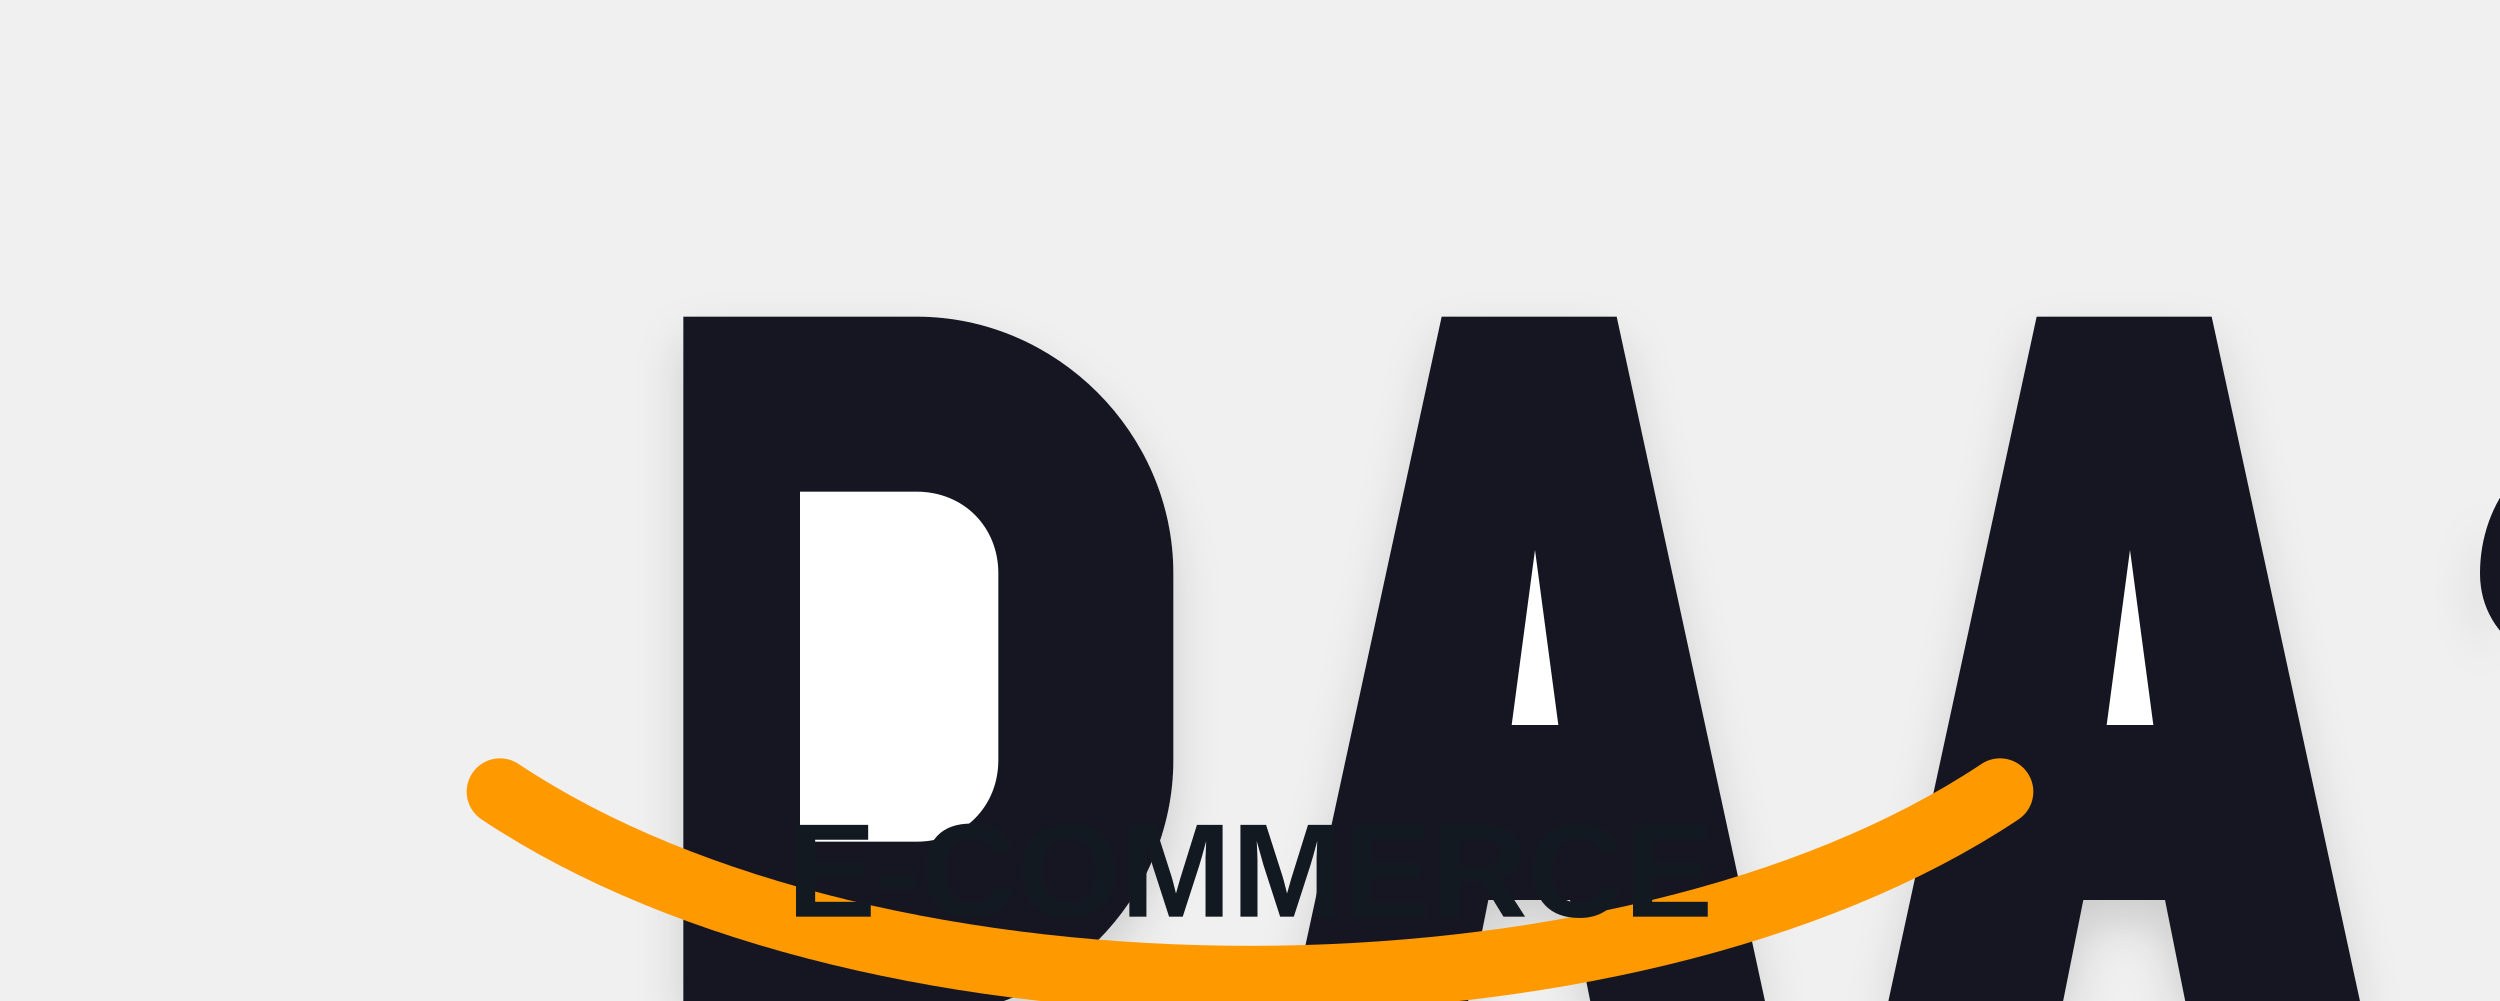
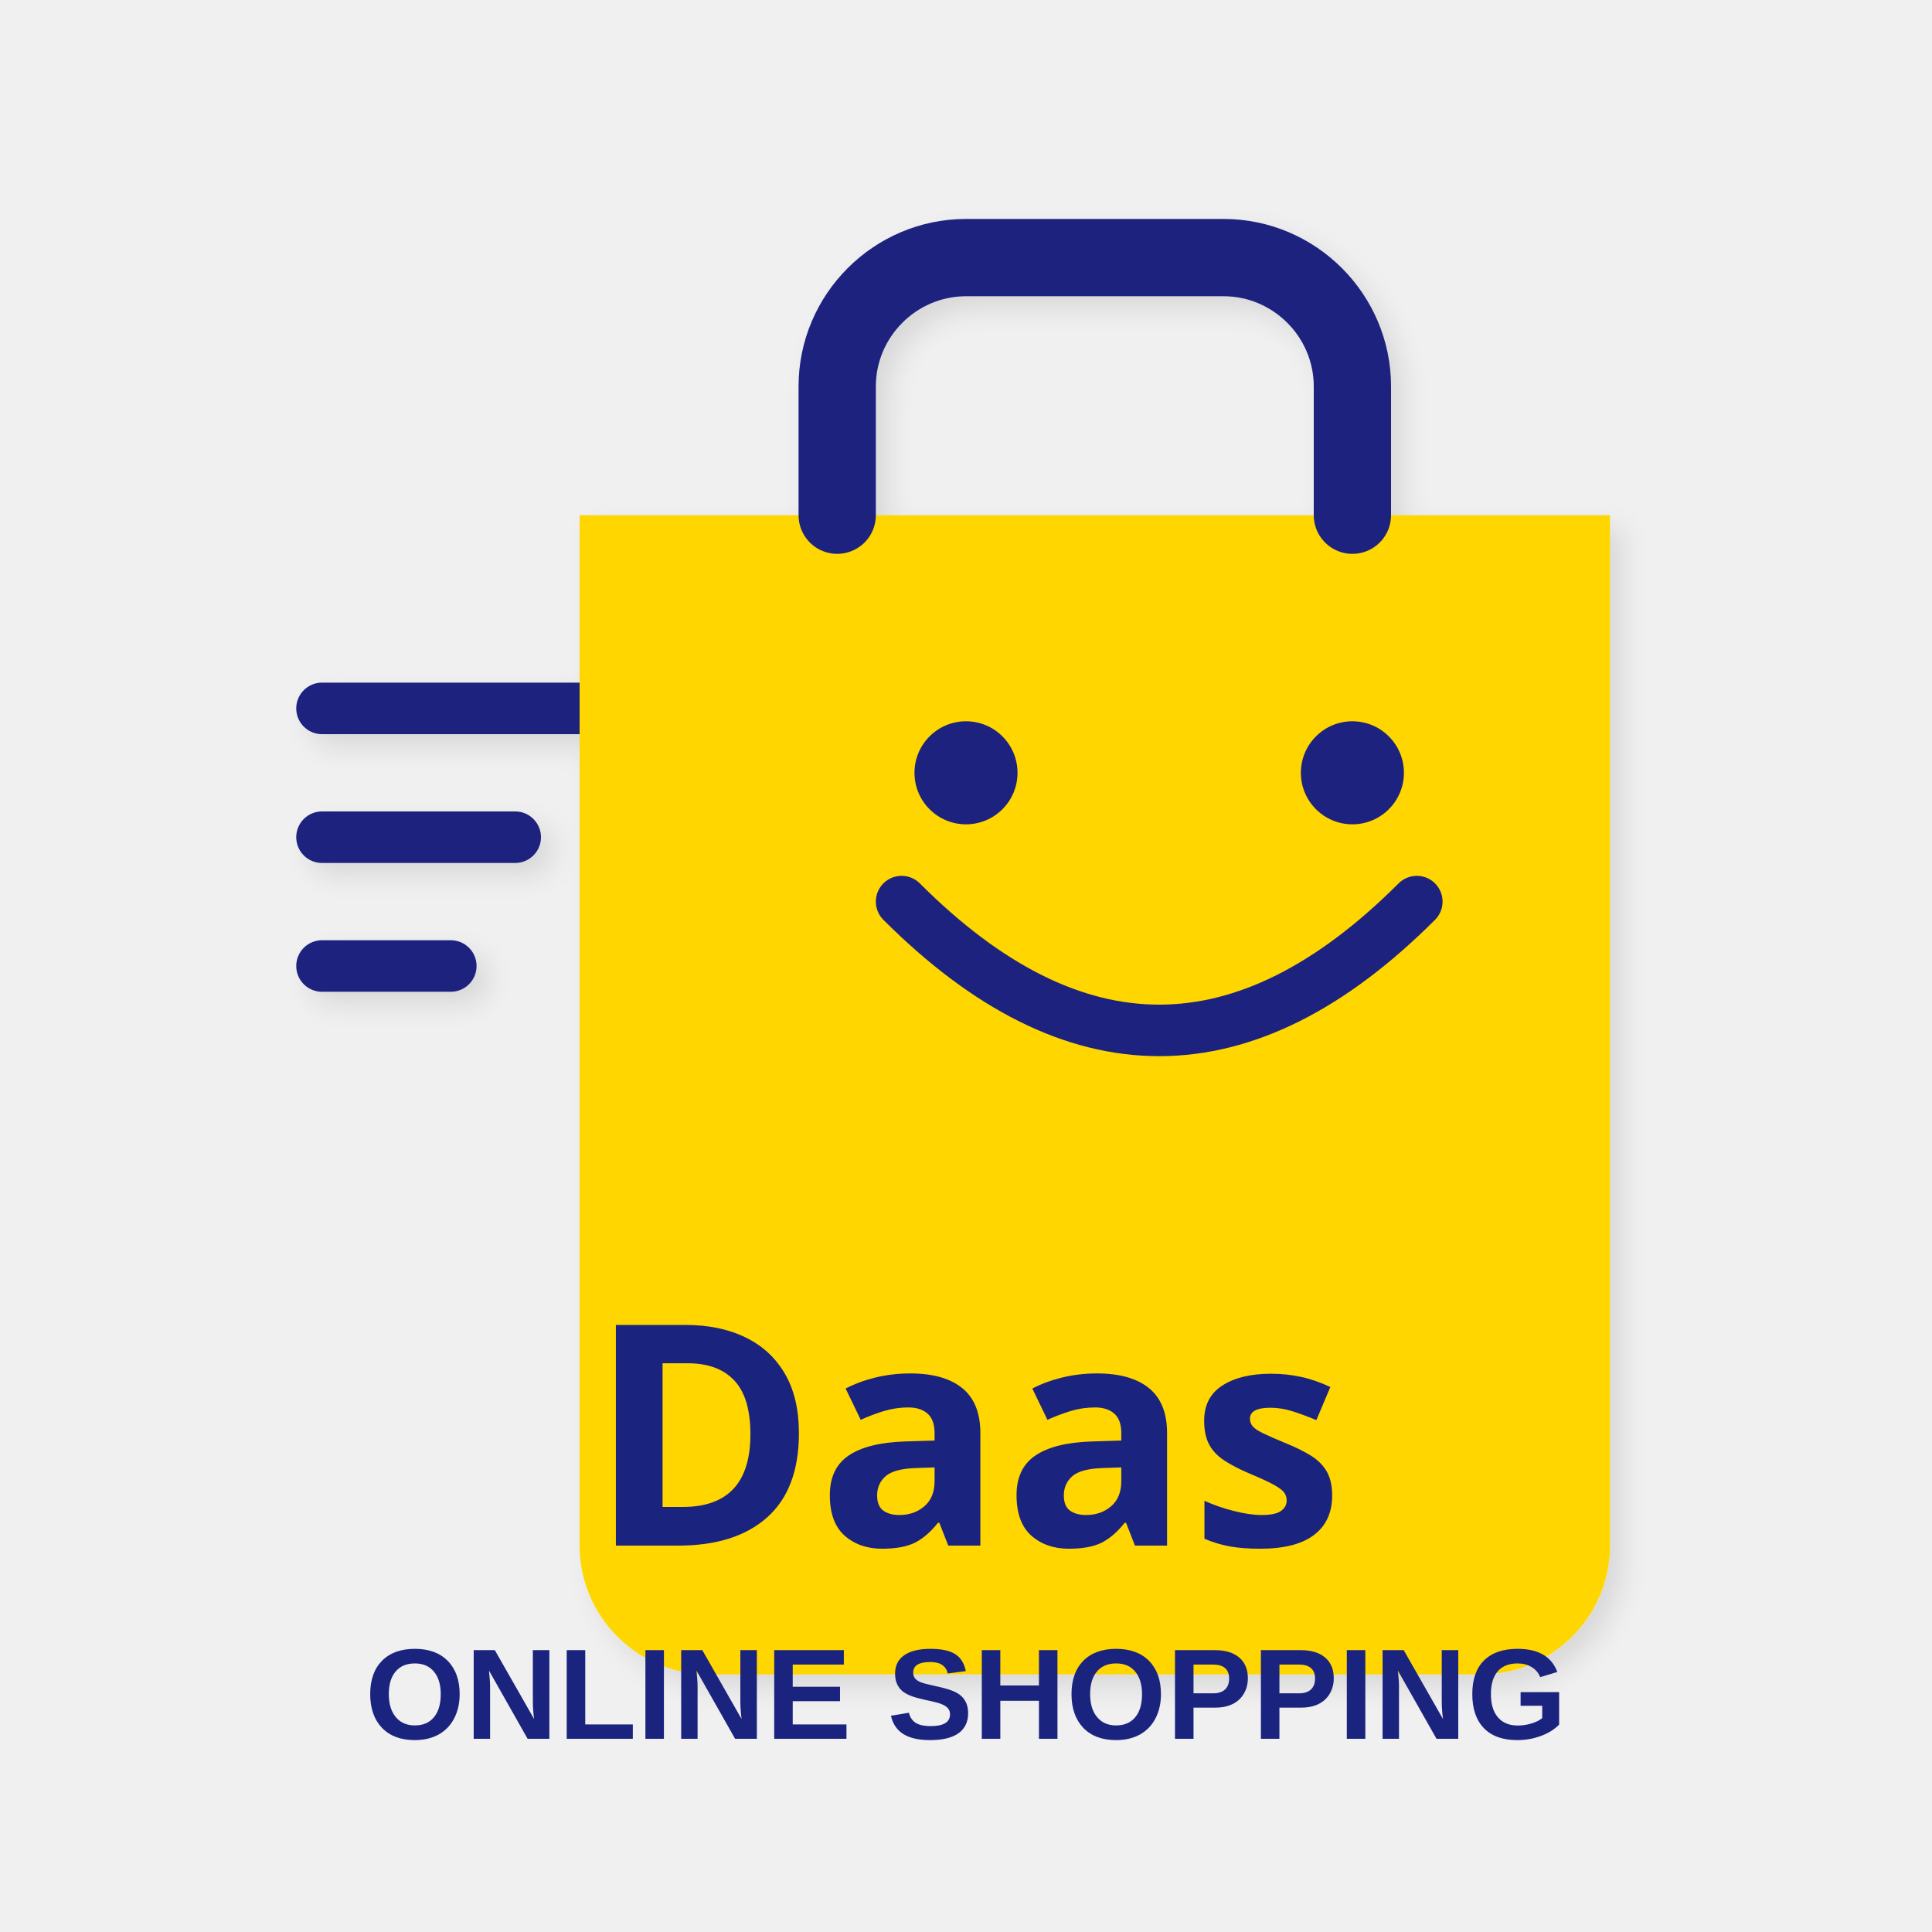
- <svg xmlns="http://www.w3.org/2000/svg" width="300" height="120" viewBox="0 0 300 120" fill="none">
+ <svg xmlns="http://www.w3.org/2000/svg" width="300" height="300" viewBox="0 0 300 300" fill="none">
  <defs>
    <filter id="shadow" x="-10%" y="-10%" width="120%" height="120%">
-       <feDropShadow dx="0" dy="2" stdDeviation="2" flood-color="#000000" flood-opacity="0.15" />
+       <feDropShadow dx="2" dy="2" stdDeviation="2" flood-color="#000000" flood-opacity="0.1" />
    </filter>
  </defs>
-   <g filter="url(#shadow)" transform="translate(40, 10) scale(1.4)">
-     <path d="M30 20H50C62 20 72 30 72 42V58C72 70 62 80 50 80H30V20Z" fill="#131921" />
-     <path d="M40 35H50C54 35 57 38 57 42V58C57 62 54 65 50 65H40V35Z" fill="white" />
-     <path d="M82 80L95 20H110L123 80H108L106 70H99L97 80H82Z" fill="#131921" />
-     <path d="M101 55L103 40L105 55H101Z" fill="white" />
-     <path d="M133 80L146 20H161L174 80H159L157 70H150L148 80H133Z" fill="#131921" />
-     <path d="M152 55L154 40L156 55H152Z" fill="white" />
-     <path d="M184 42C184 36 188 30 196 30C204 30 208 36 208 42H196C196 39 194 38 196 38C198 38 198 39 198 42C198 45 196 46 196 46C190 46 188 49 188 55C188 61 192 67 196 67C204 67 208 61 208 55H196C196 58 194 59 196 59C198 59 198 58 198 55C198 52 196 51 196 51C190 51 184 48 184 42Z" fill="#131921" />
+   <g filter="url(#shadow)" transform="translate(50, 40)">
+     <path d="M0 70h40" stroke="#1a237e" stroke-width="8" stroke-linecap="round" />
+     <path d="M0 90h30" stroke="#1a237e" stroke-width="8" stroke-linecap="round" />
+     <path d="M0 110h20" stroke="#1a237e" stroke-width="8" stroke-linecap="round" />
+     <path d="M40 40h160v160c0 11-9 20-20 20h-120c-11 0-20-9-20-20v-160z" fill="#ffd600" />
+     <path d="M80 40v-20c0-11 9-20 20-20h40c11 0 20 9 20 20v20" stroke="#1a237e" stroke-width="12" fill="none" stroke-linecap="round" />
+     <path d="M90 100q40 40 80 0" stroke="#1a237e" stroke-width="8" stroke-linecap="round" fill="none" />
+     <circle cx="100" cy="80" r="8" fill="#1a237e" />
+     <circle cx="160" cy="80" r="8" fill="#1a237e" />
  </g>
-   <path d="M60 95C105 125 195 125 240 95" stroke="#FF9900" stroke-width="8" stroke-linecap="round" />
-   <text x="150" y="110" fill="#131921" font-family="Arial, sans-serif" font-size="16" font-weight="bold" text-anchor="middle">E-COMMERCE</text>
+   <g transform="translate(50, 240)">
+     <text x="100" y="0" font-family="Arial Black, sans-serif" font-size="48" font-weight="900" fill="#1a237e" text-anchor="middle">Daas</text>
+     <text x="100" y="30" font-family="Arial, sans-serif" font-size="20" font-weight="bold" fill="#1a237e" text-anchor="middle">ONLINE SHOPPING</text>
+   </g>
</svg>
